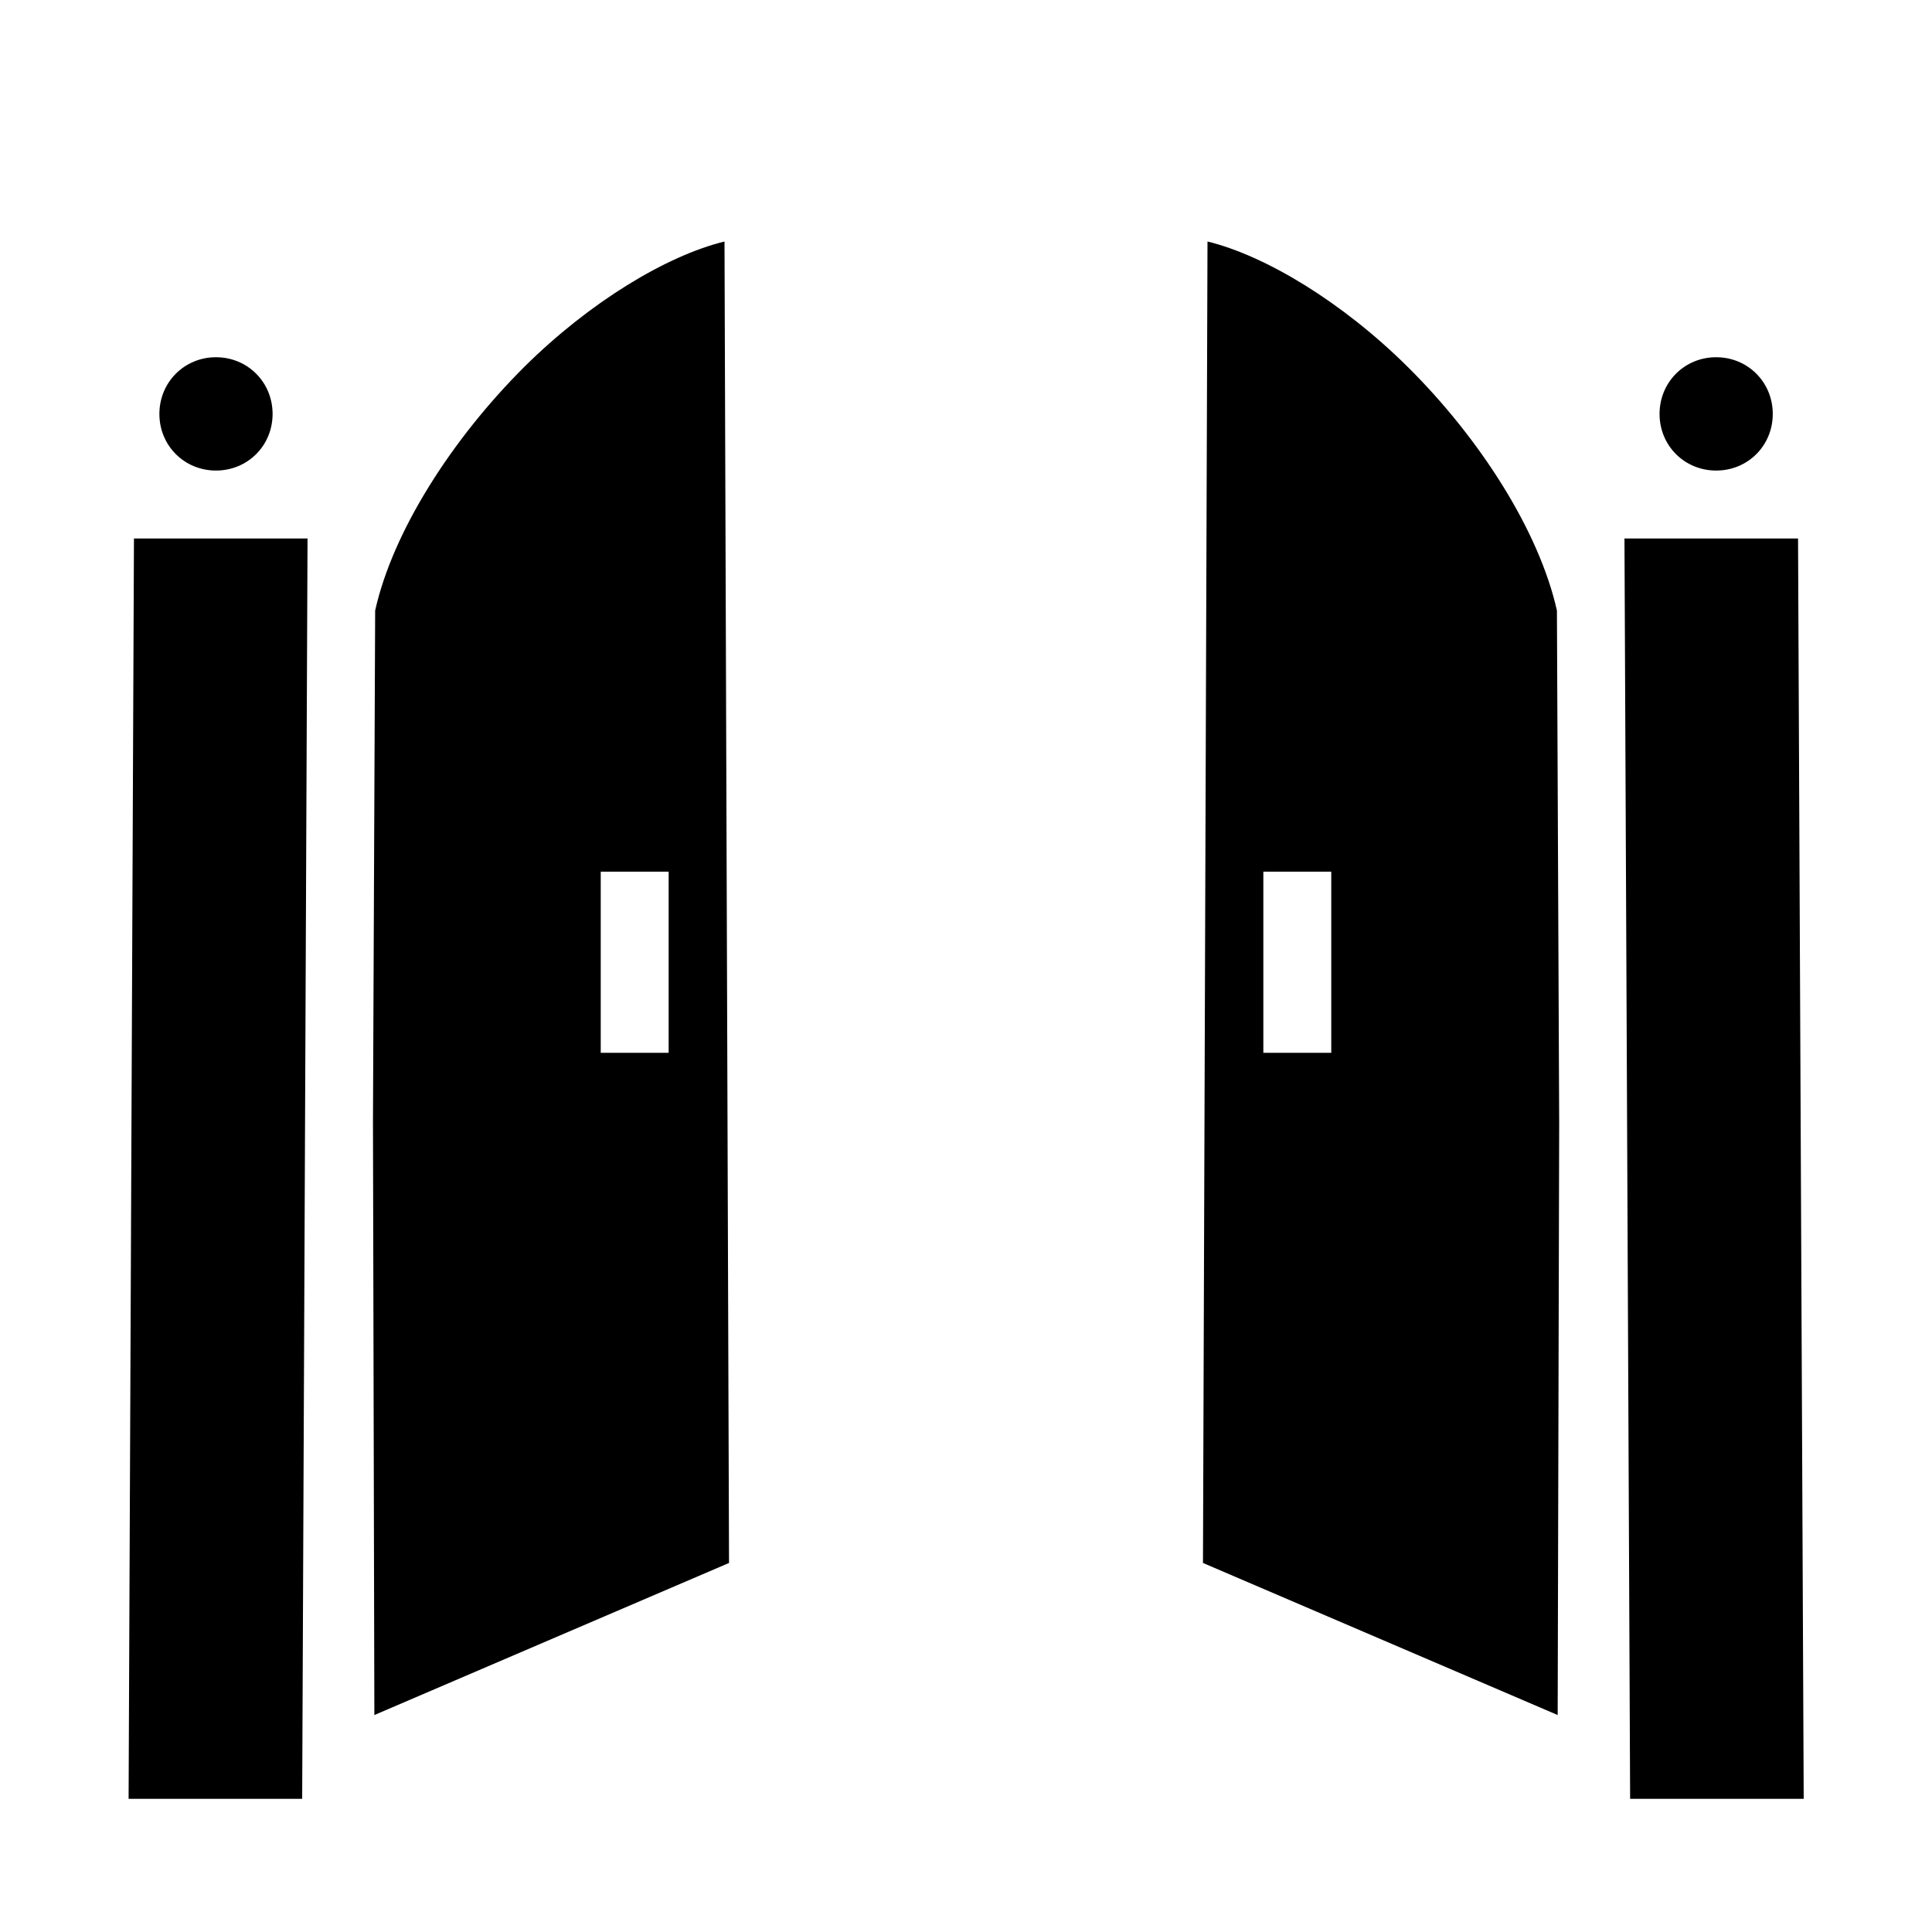
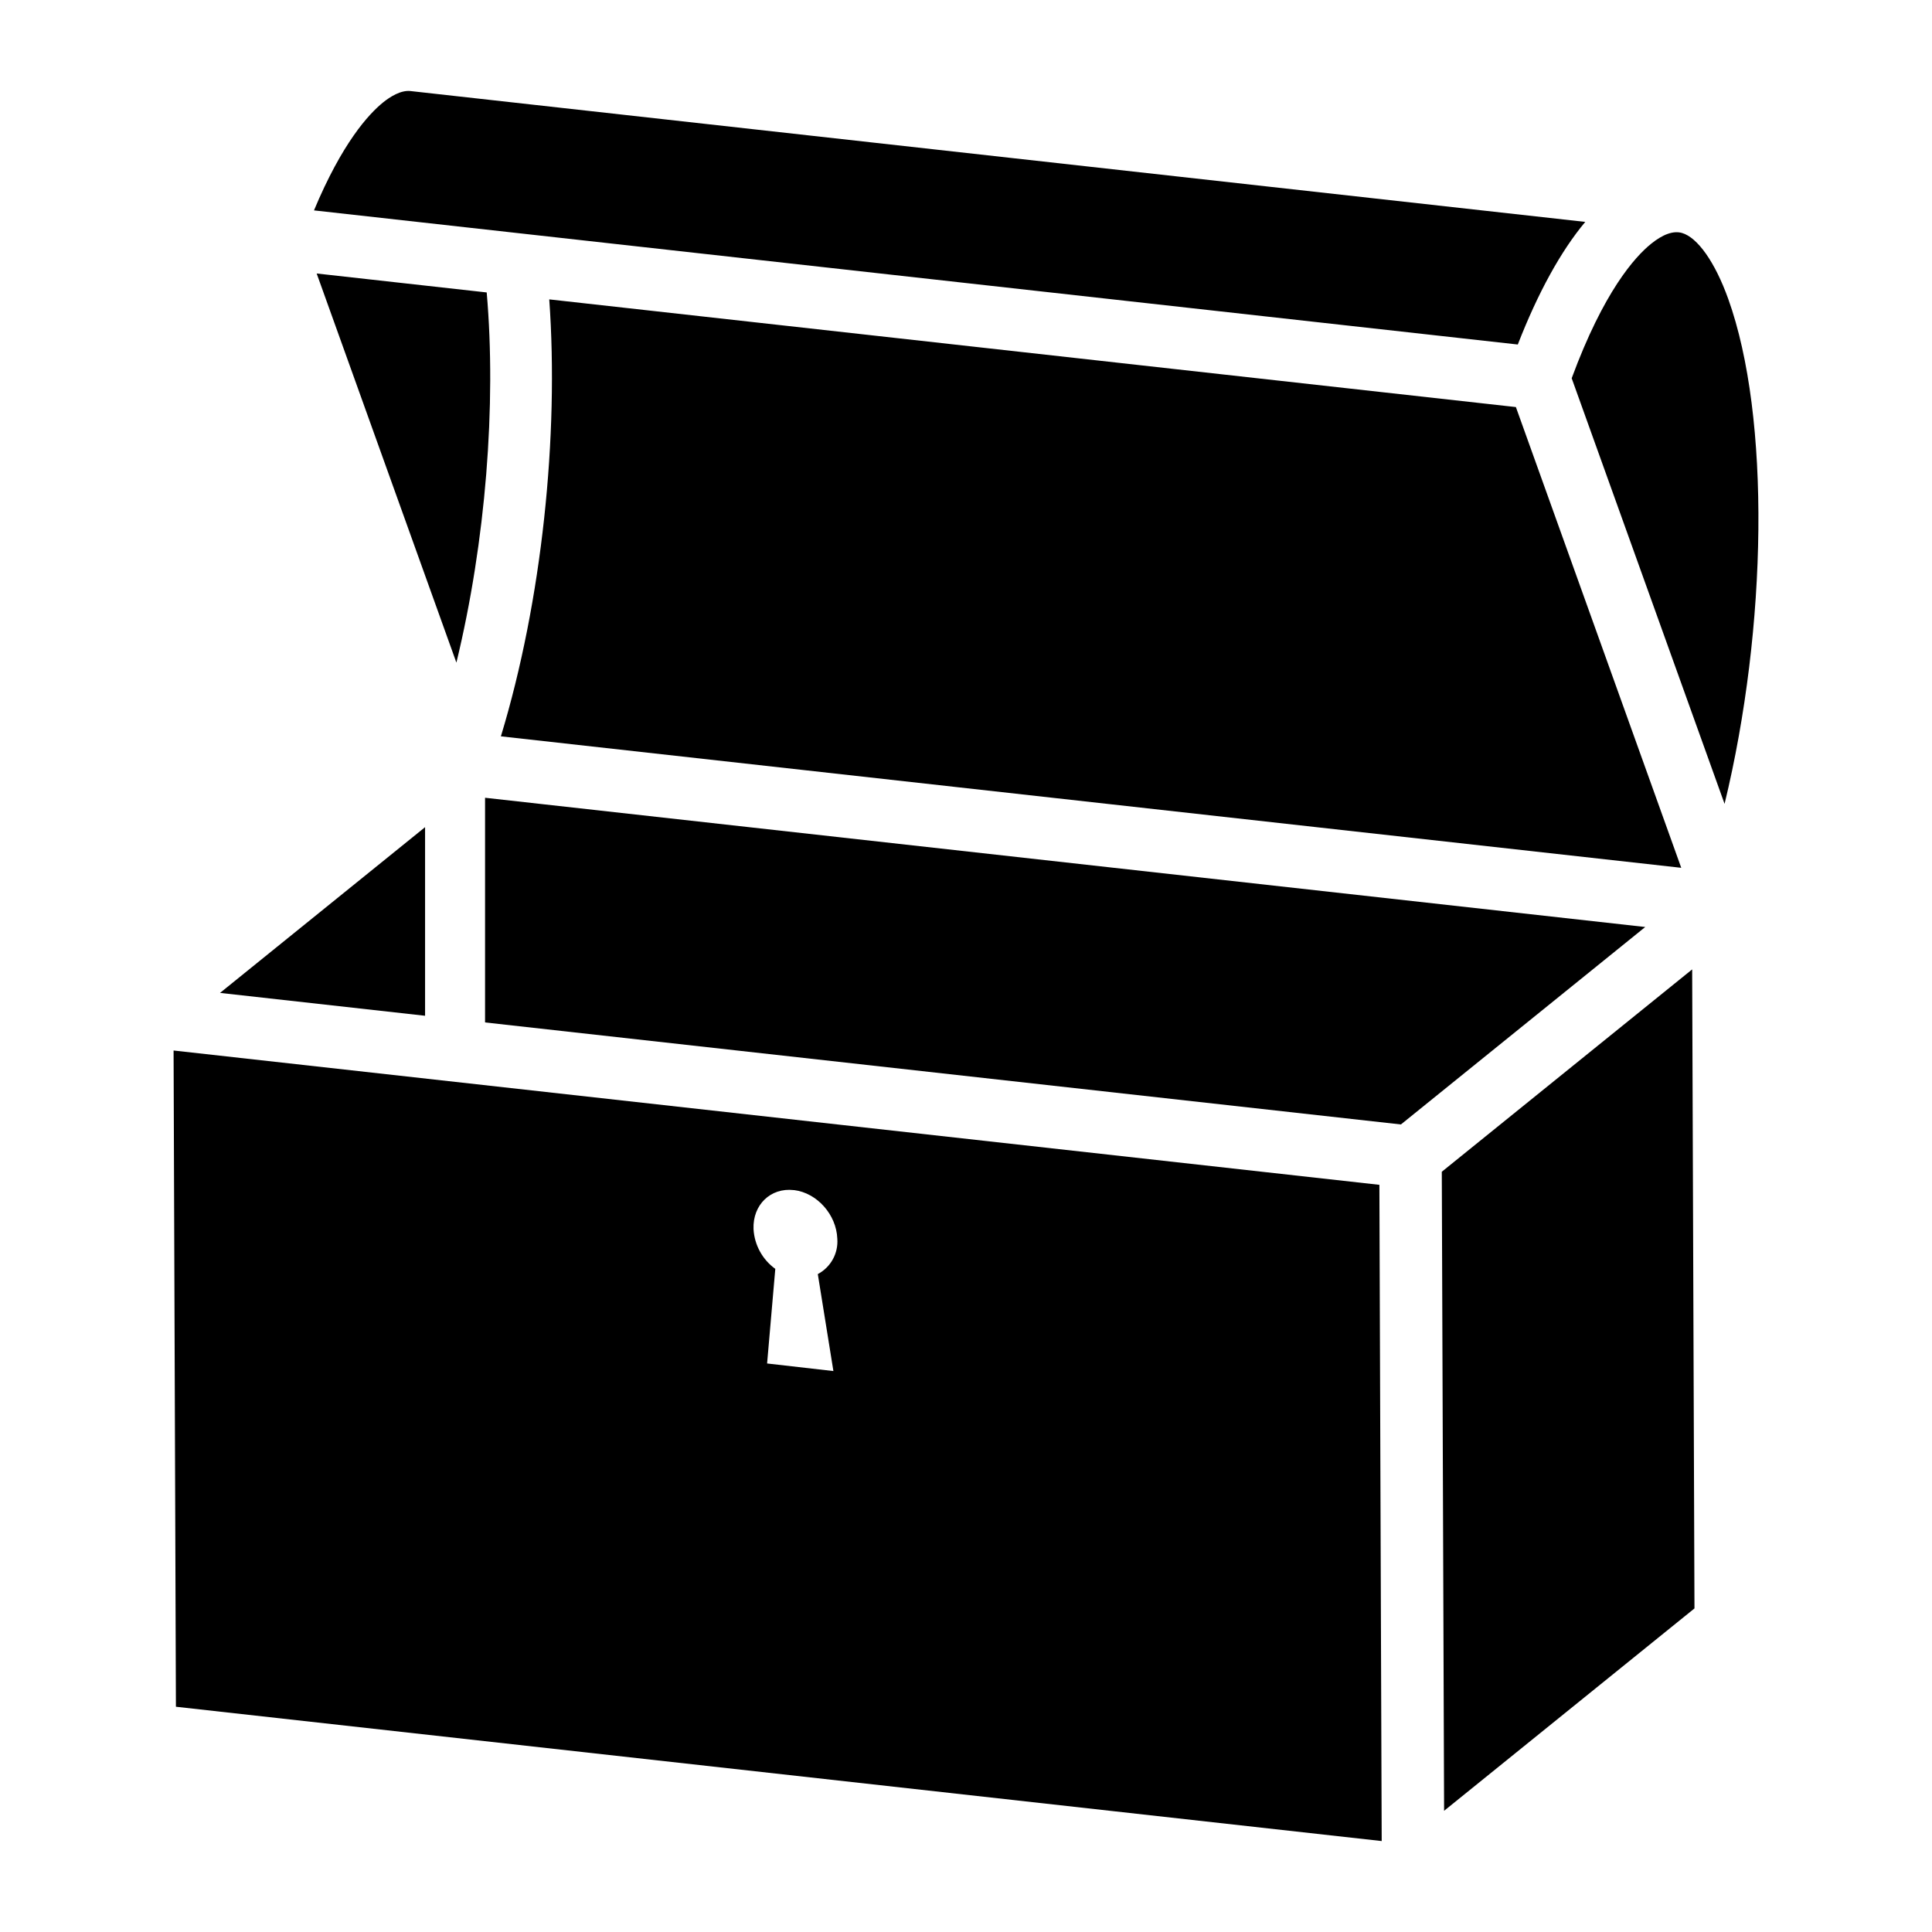
<svg xmlns="http://www.w3.org/2000/svg" viewBox="0 0 512 512">
-   <path fill="#000" d="M192 64c-15.4 3.77-35.7 16.04-53 33.17-19.2 19.13-34.9 43.63-39.58 64.63l-.58 135.3.37 157.4 93.99-40.3L192 64zm128 0l-1.2 350.2 94 40.3.4-156.8-.6-135.9c-4.7-21-20.3-45.5-39.6-64.63-17.3-17.13-37.6-29.4-53-33.17zM57.24 94.67c-8.39 0-15 6.63-15 15.03 0 8.4 6.61 15 15 15s15-6.6 15-15-6.61-15.03-15-15.03zm397.56 0c-8.4 0-15 6.63-15 15.03 0 8.4 6.6 15 15 15s15-6.6 15-15-6.6-15.03-15-15.03zM35.5 142.7l-1.42 334h46l1.42-334h-46zm395 0l1.5 334h46l-1.5-334h-46zM159.2 231h18v48h-18v-48zm175.6 0h18v48h-18v-48z" />
+   <path fill="#000" d="M457.03 213.037L416.514 100.24C425 77.232 433.27 68.075 437.527 64.633c3.162-2.563 5.922-3.534 8.185-2.904 4.134 1.168 8.775 7.7 12.278 17.456 11.266 31.347 10.377 87.094-.96 133.85zm-324.287-17.9l312.804 34.84-43.82-122.1L145.558 79.34c2.593 36.102-1.913 79.913-12.817 115.796zM128.98 77.5l-45.06-5.02 37.03 103.123c7.773-32.06 10.625-68.357 8.03-98.102zM101.46 27.19c-3.793 3.1-10.77 10.666-18.25 28.566L402.23 91.3c5.333-13.695 11.37-24.702 17.88-32.495L108.796 24.13c-2.573-.29-5.415 1.51-7.338 3.06zm280.63 283.338l.61 169.352 66.352-53.63-.61-169.35zM366.163 487.9L46.62 452.306 46 278.396l319.553 35.594zM216.726 337.648a9.777 9.777 0 0 0 5.168-9.405c-.248-6.367-5.364-12.092-11.43-12.857h-.125c-6.14-.693-10.904 3.927-10.646 10.335a13.973 13.973 0 0 0 5.767 10.543l-2.17 25.073 17.57 2.005zm219.28-91.983l-307.46-34.25v59.54l242.712 27.037zM58.31 263.13l54.34 6.058v-49.98z" />
</svg>
